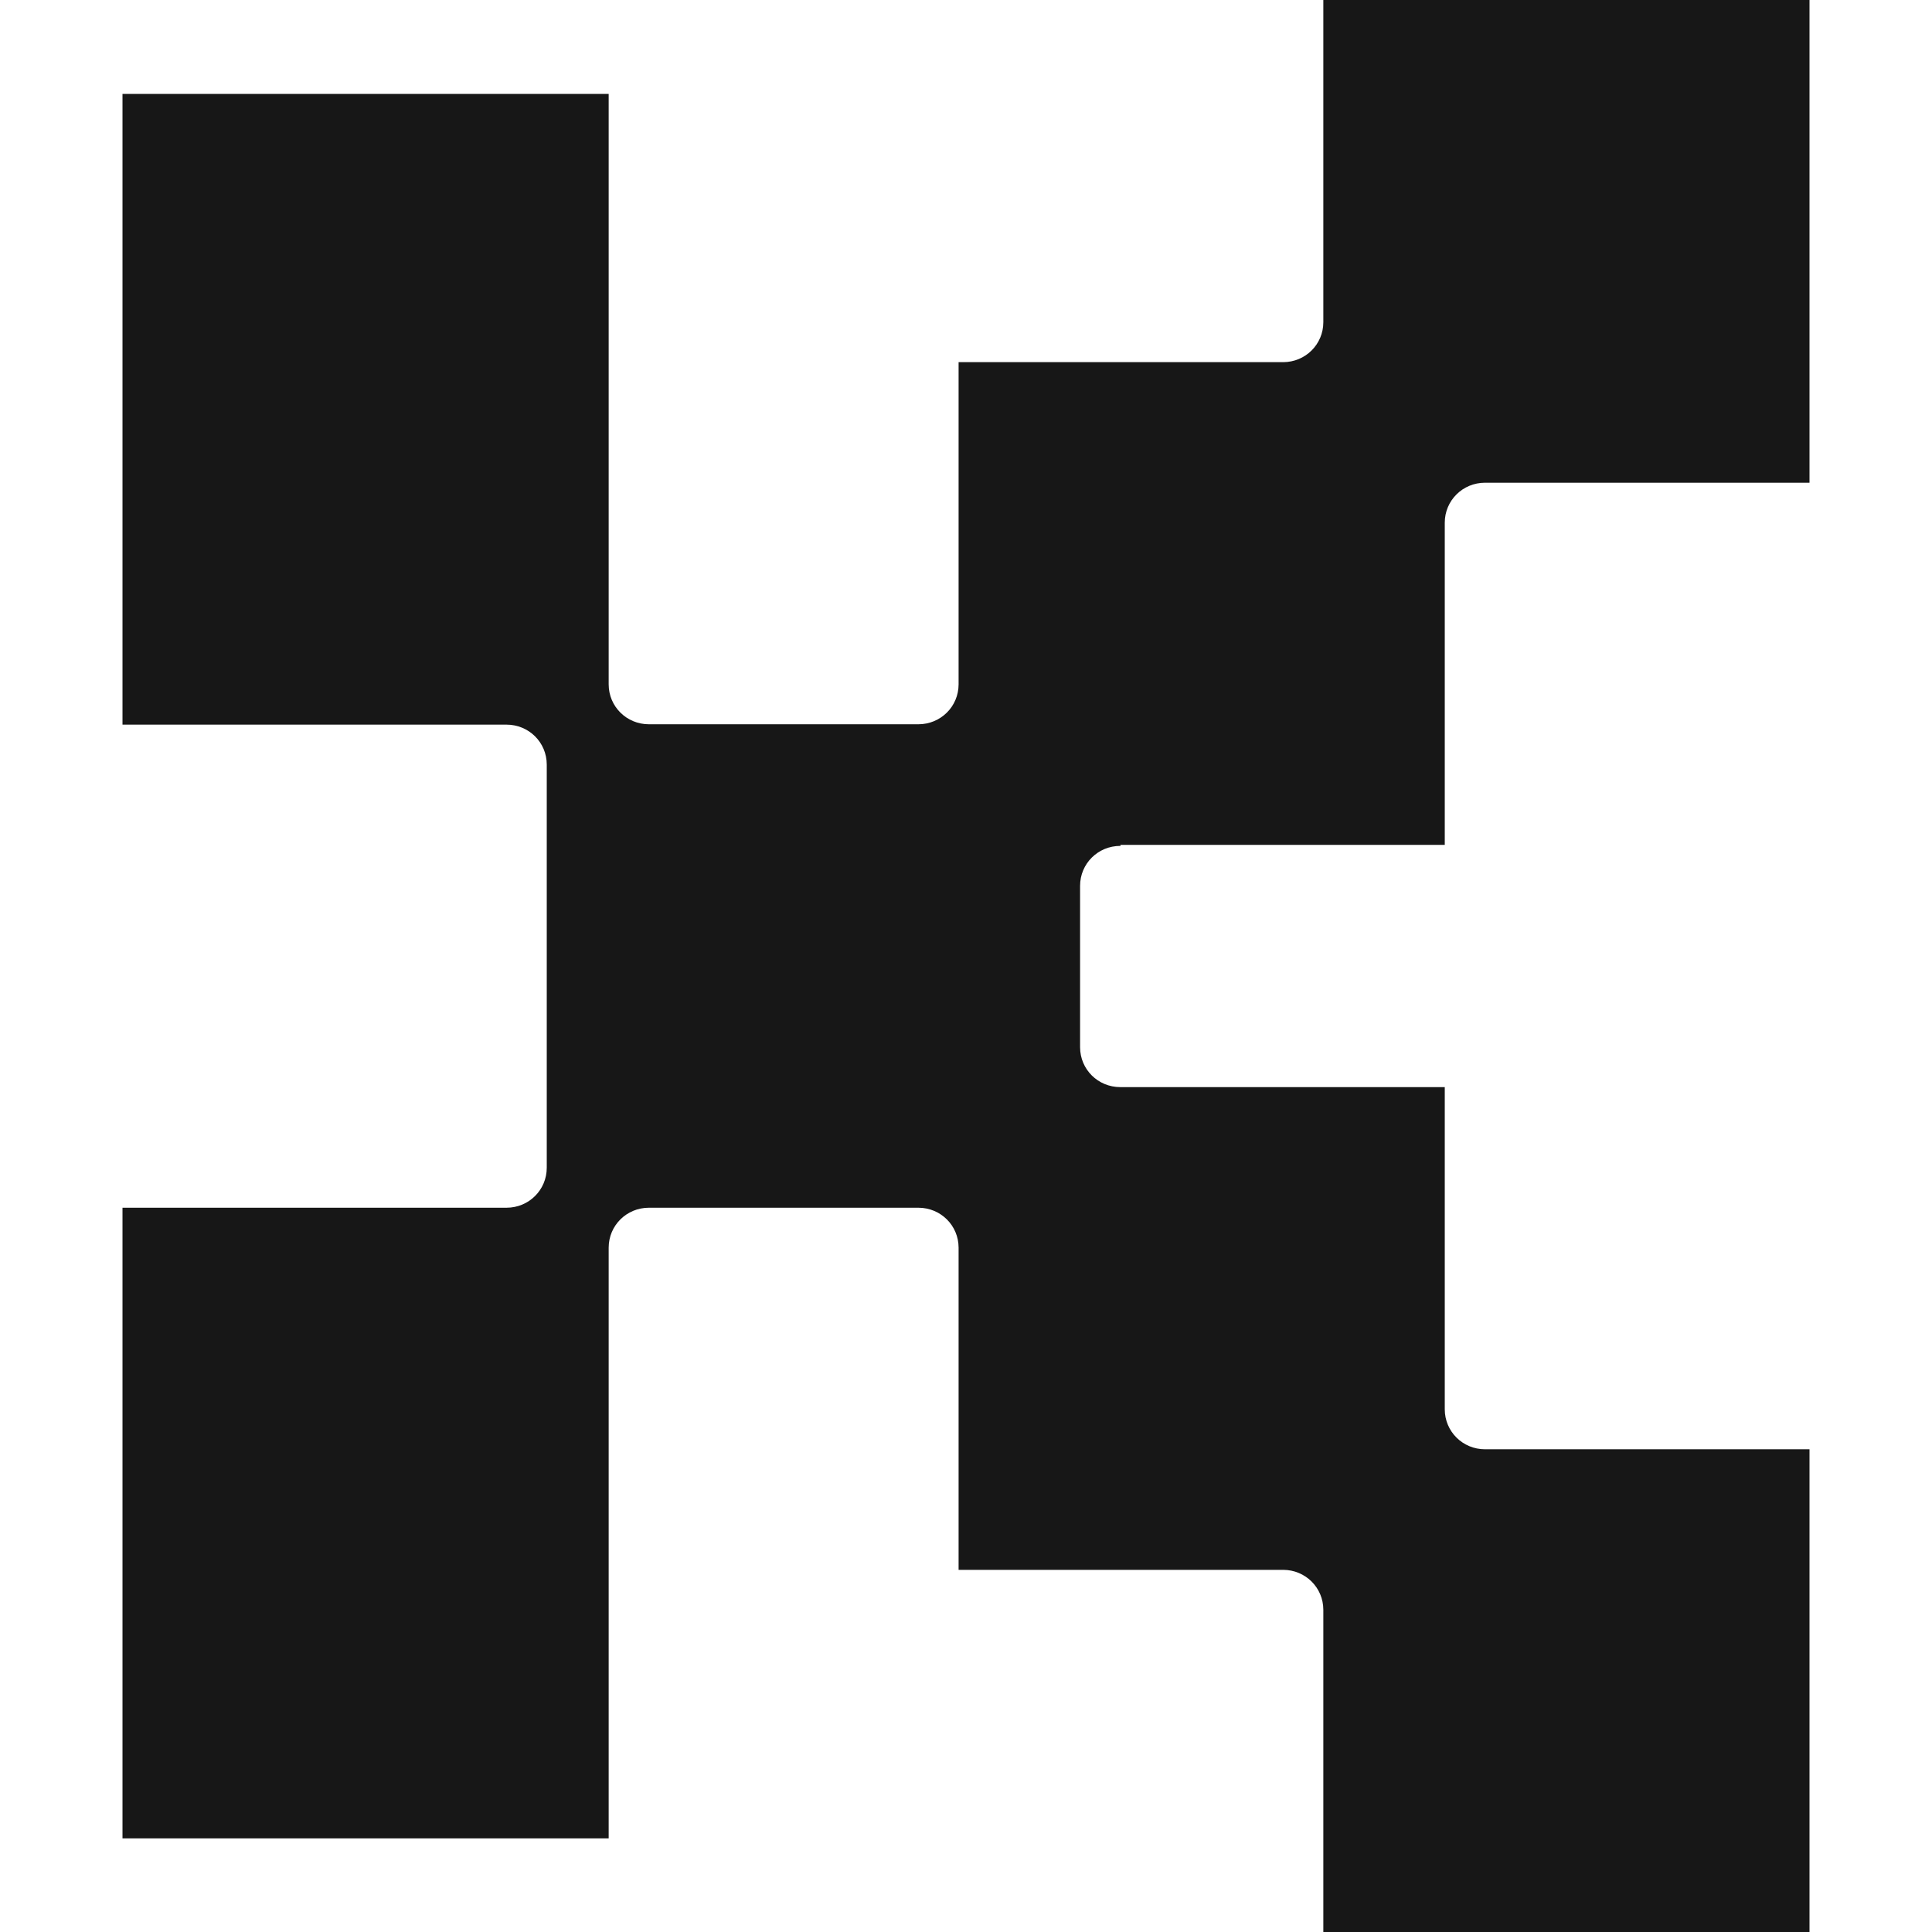
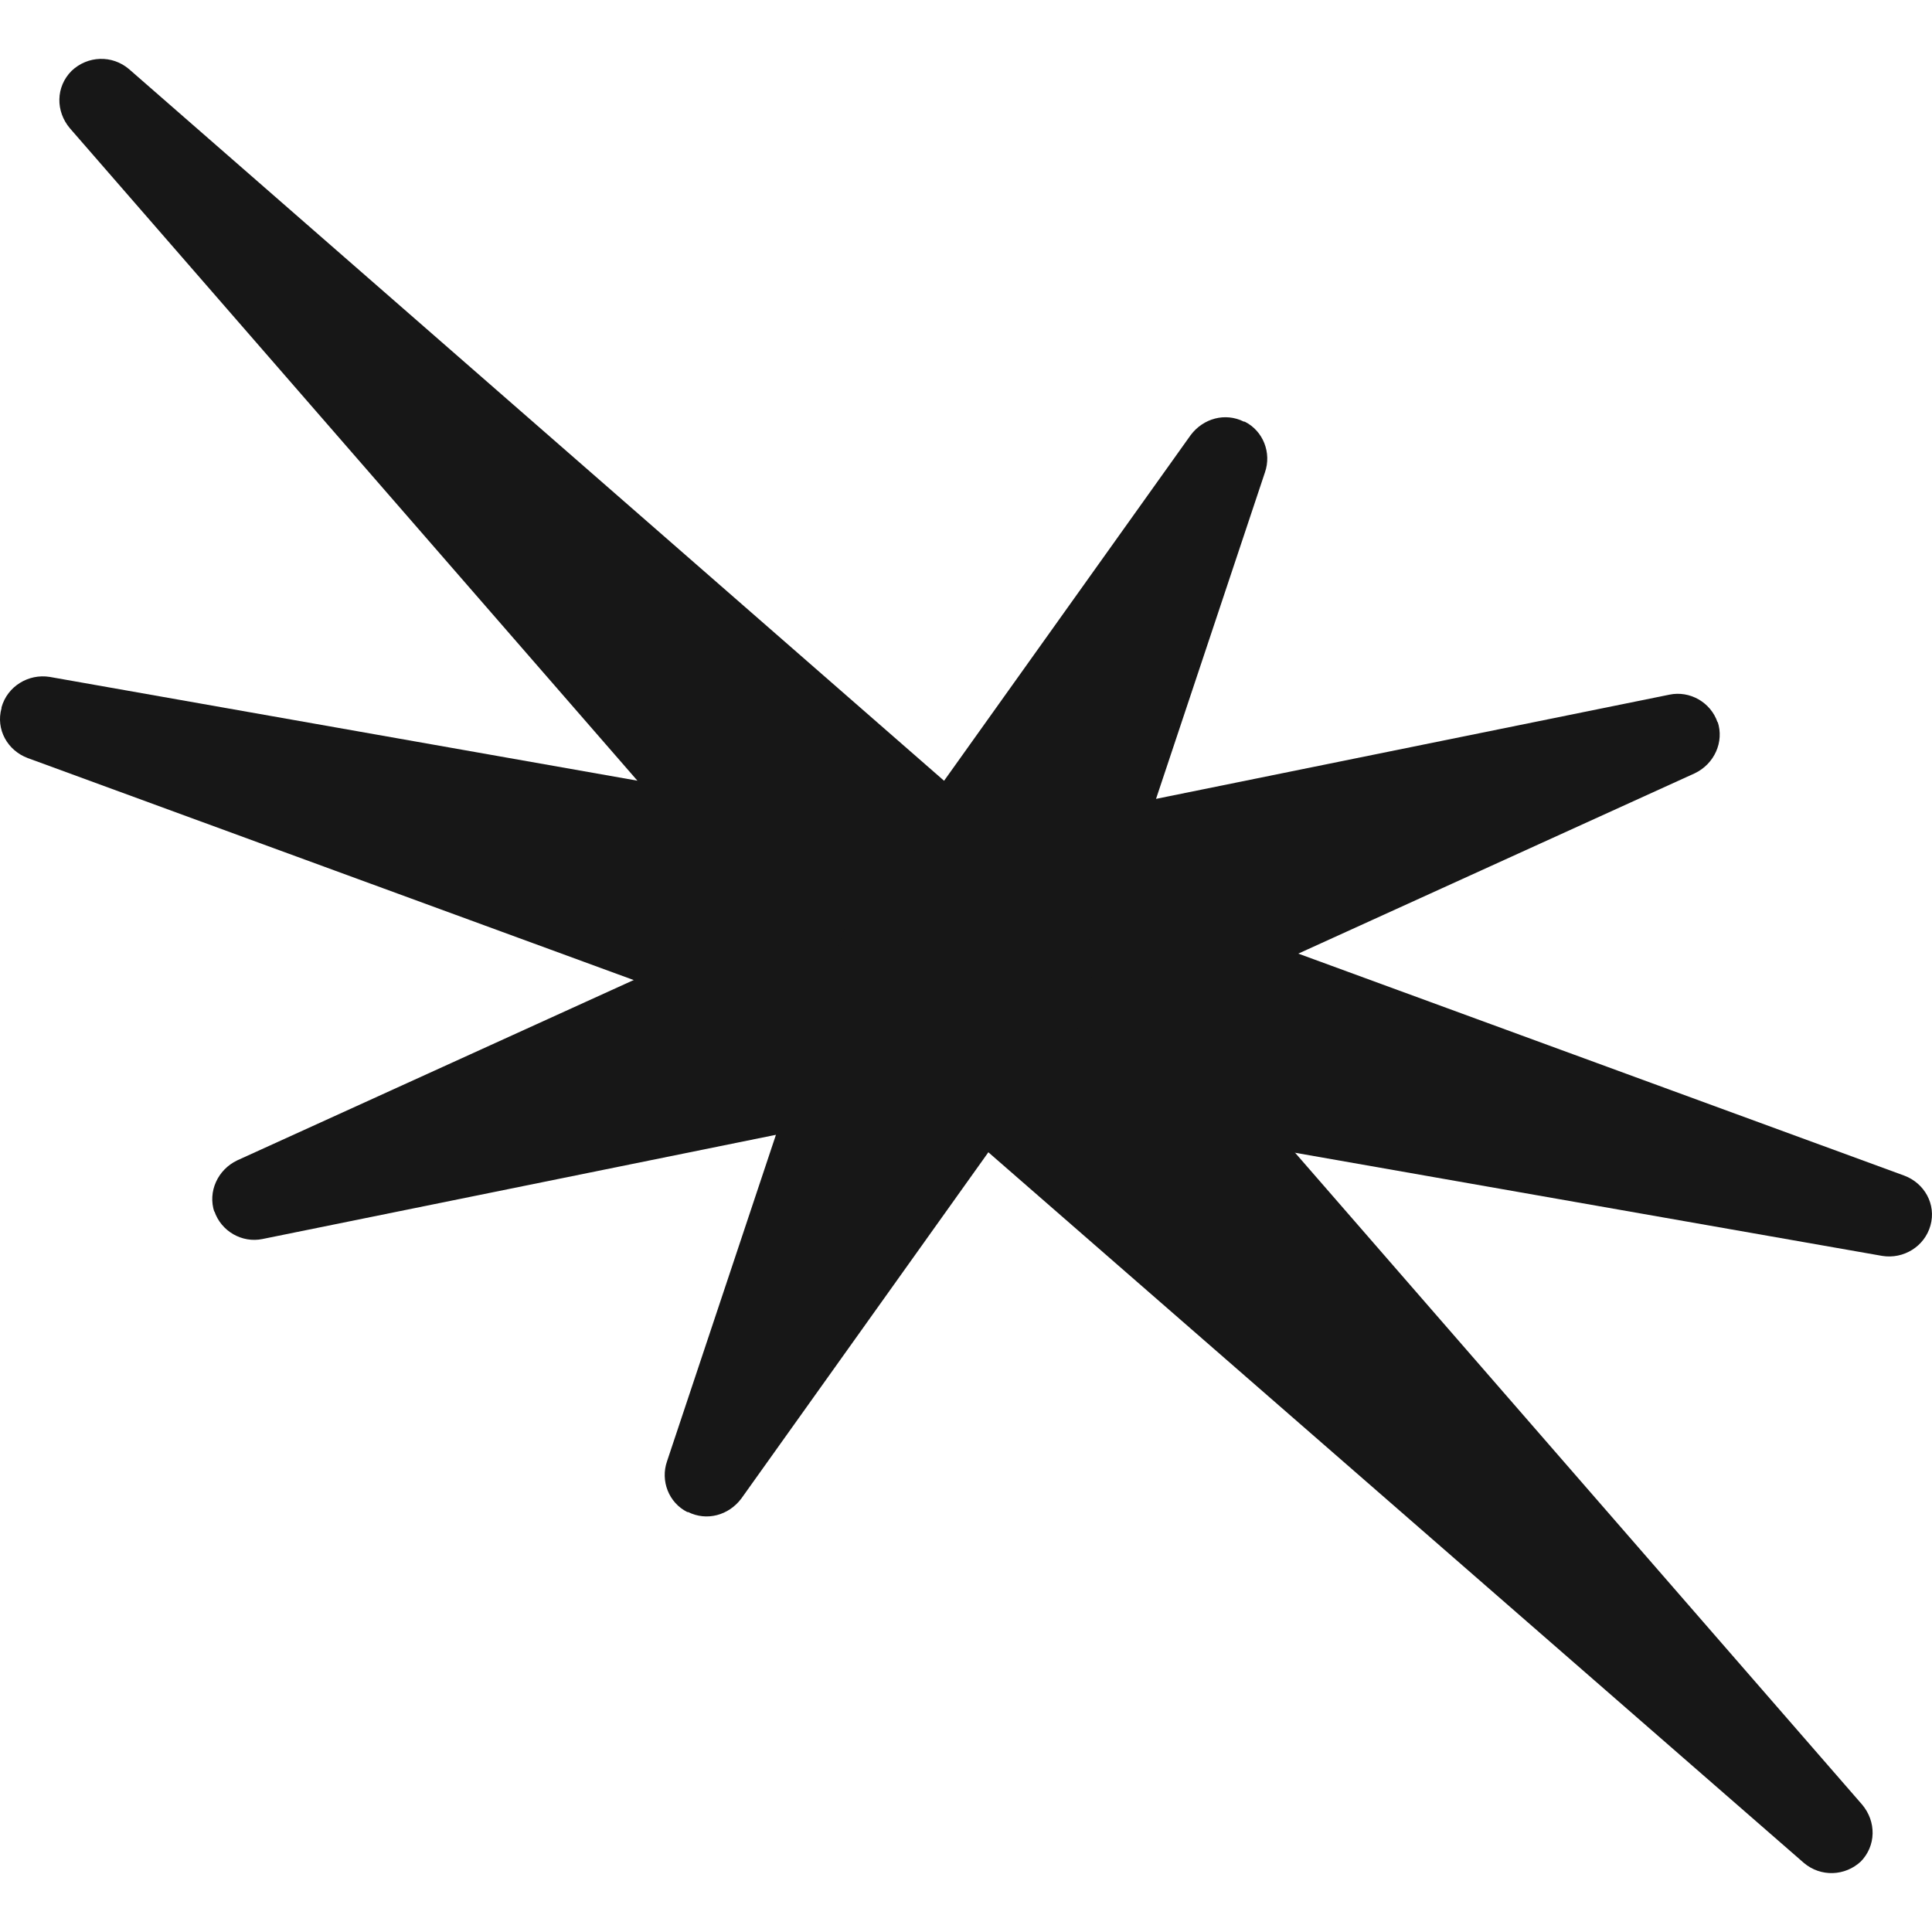
<svg xmlns="http://www.w3.org/2000/svg" width="28" height="28" viewBox="0 0 42 42">
  <style>
    path { fill: #171717; }
    @media (prefers-color-scheme: dark) { path { fill: #f0f2e6; } }
  </style>
-   <path transform="translate(2.663)" d="M21.692 18.367H28.745V11.363C28.745 10.881 29.134 10.494 29.62 10.494H36.674V0H26.105V7.004C26.105 7.486 25.716 7.873 25.23 7.873H18.176V14.876C18.176 15.359 17.787 15.745 17.301 15.745H11.444C10.958 15.745 10.569 15.359 10.569 14.876V2.042H0V15.753H8.348C8.834 15.753 9.223 16.139 9.223 16.622V25.386C9.223 25.868 8.834 26.255 8.348 26.255H0V39.965H10.569V27.124C10.569 26.641 10.958 26.255 11.444 26.255H17.301C17.787 26.255 18.176 26.641 18.176 27.124V34.127H25.23C25.716 34.127 26.105 34.514 26.105 34.996V42H36.674V31.506H29.62C29.134 31.506 28.745 31.119 28.745 30.637V23.633H21.692C21.205 23.633 20.817 23.247 20.817 22.764V19.258C20.817 18.776 21.205 18.389 21.692 18.389H21.699L21.692 18.367Z" />
+   <g transform="translate(-5.6152 -5.6351) scale(0.051992)">
+     <path d="M885.863 886.927C892.572 880.212 892.572 869.962 886.569 862.894L551.454 477.651C551.454 477.651 550.042 475.884 549.335 474.823C528.501 453.971 494.954 453.971 474.473 474.823C453.992 495.676 453.639 529.252 474.473 549.751C475.179 550.458 476.239 551.165 477.298 551.872L862.204 887.281C869.266 893.289 879.507 892.935 886.216 886.574L885.863 886.927Z" fill="currentColor" />
+     <path d="M915.173 620.792C917.644 611.956 912.701 603.12 904.226 599.939L529.914 462.807C529.914 462.807 527.089 461.746 525.676 461.393C497.426 453.971 468.47 470.582 460.702 498.857C452.933 527.132 469.883 556.113 498.133 563.889C499.545 564.242 501.311 564.242 502.723 564.596L895.045 633.515C903.873 634.929 912.701 629.627 915.173 620.792Z" fill="currentColor" />
+     <path d="M826.185 410.498C823.36 402.016 814.532 397.068 806.057 398.835L501.311 460.686C499.545 461.393 497.426 461.746 495.661 462.1C467.764 471.289 452.579 500.977 461.761 528.899C470.942 556.82 500.604 572.018 528.501 562.828C530.267 562.122 532.032 561.415 533.798 560.354L816.651 431.704C824.772 427.817 829.01 418.627 826.185 410.145V410.498Z" fill="currentColor" />
+     <path d="M628.082 284.676C620.314 280.788 611.132 283.262 605.836 290.331L469.176 481.892C467.764 484.013 465.998 486.133 464.939 488.607C451.52 514.761 462.114 546.57 488.245 560.001C514.376 573.431 546.158 562.828 559.576 536.674C560.636 534.2 561.695 531.726 562.401 529.252L636.91 305.882C639.735 297.753 636.204 288.564 628.435 284.676H628.082Z" fill="currentColor" />
+     <path d="M137.946 138.001C131.237 144.716 131.237 154.966 137.24 162.034L472.355 547.277C472.355 547.277 473.767 549.044 474.474 550.105C495.308 570.957 528.855 570.957 549.336 550.105C569.817 529.252 570.17 495.676 549.336 475.177C548.63 474.47 547.57 473.763 546.511 473.056L161.959 137.294C154.896 131.286 144.656 131.639 137.946 138.001Z" fill="currentColor" />
+     <path d="M108.637 404.49C106.165 413.326 111.109 422.162 119.584 425.343L493.896 562.475C493.896 562.475 496.72 563.535 498.133 563.889C526.383 571.311 555.339 554.699 563.108 526.425C570.877 498.15 553.926 469.169 525.676 461.393C524.264 461.04 522.499 461.039 521.086 460.686L128.765 391.413C119.937 389.999 111.109 395.301 108.637 404.137V404.49Z" fill="currentColor" />
+     <path d="M197.625 614.783C200.45 623.265 209.278 628.214 217.753 626.446L522.499 564.595C524.265 563.889 526.384 563.535 528.149 563.182C556.046 553.992 571.23 524.304 562.049 496.383C552.868 468.461 523.205 453.264 495.309 462.453C493.543 463.16 491.777 463.867 490.012 464.927L207.159 593.577C199.037 597.465 194.8 606.654 197.625 615.137V614.783Z" fill="currentColor" />
+     <path d="M395.727 740.606C403.496 744.493 412.677 742.019 417.974 734.951L554.633 543.389C556.045 541.269 557.811 539.148 558.87 536.674C572.289 510.52 561.695 478.711 535.564 465.281C509.433 451.85 477.652 462.453 464.233 488.607C463.174 491.081 462.114 493.555 461.408 496.029L386.899 719.4C384.074 727.529 387.605 736.718 395.374 740.606H395.727Z" fill="currentColor" />
+   </g>
</svg>
